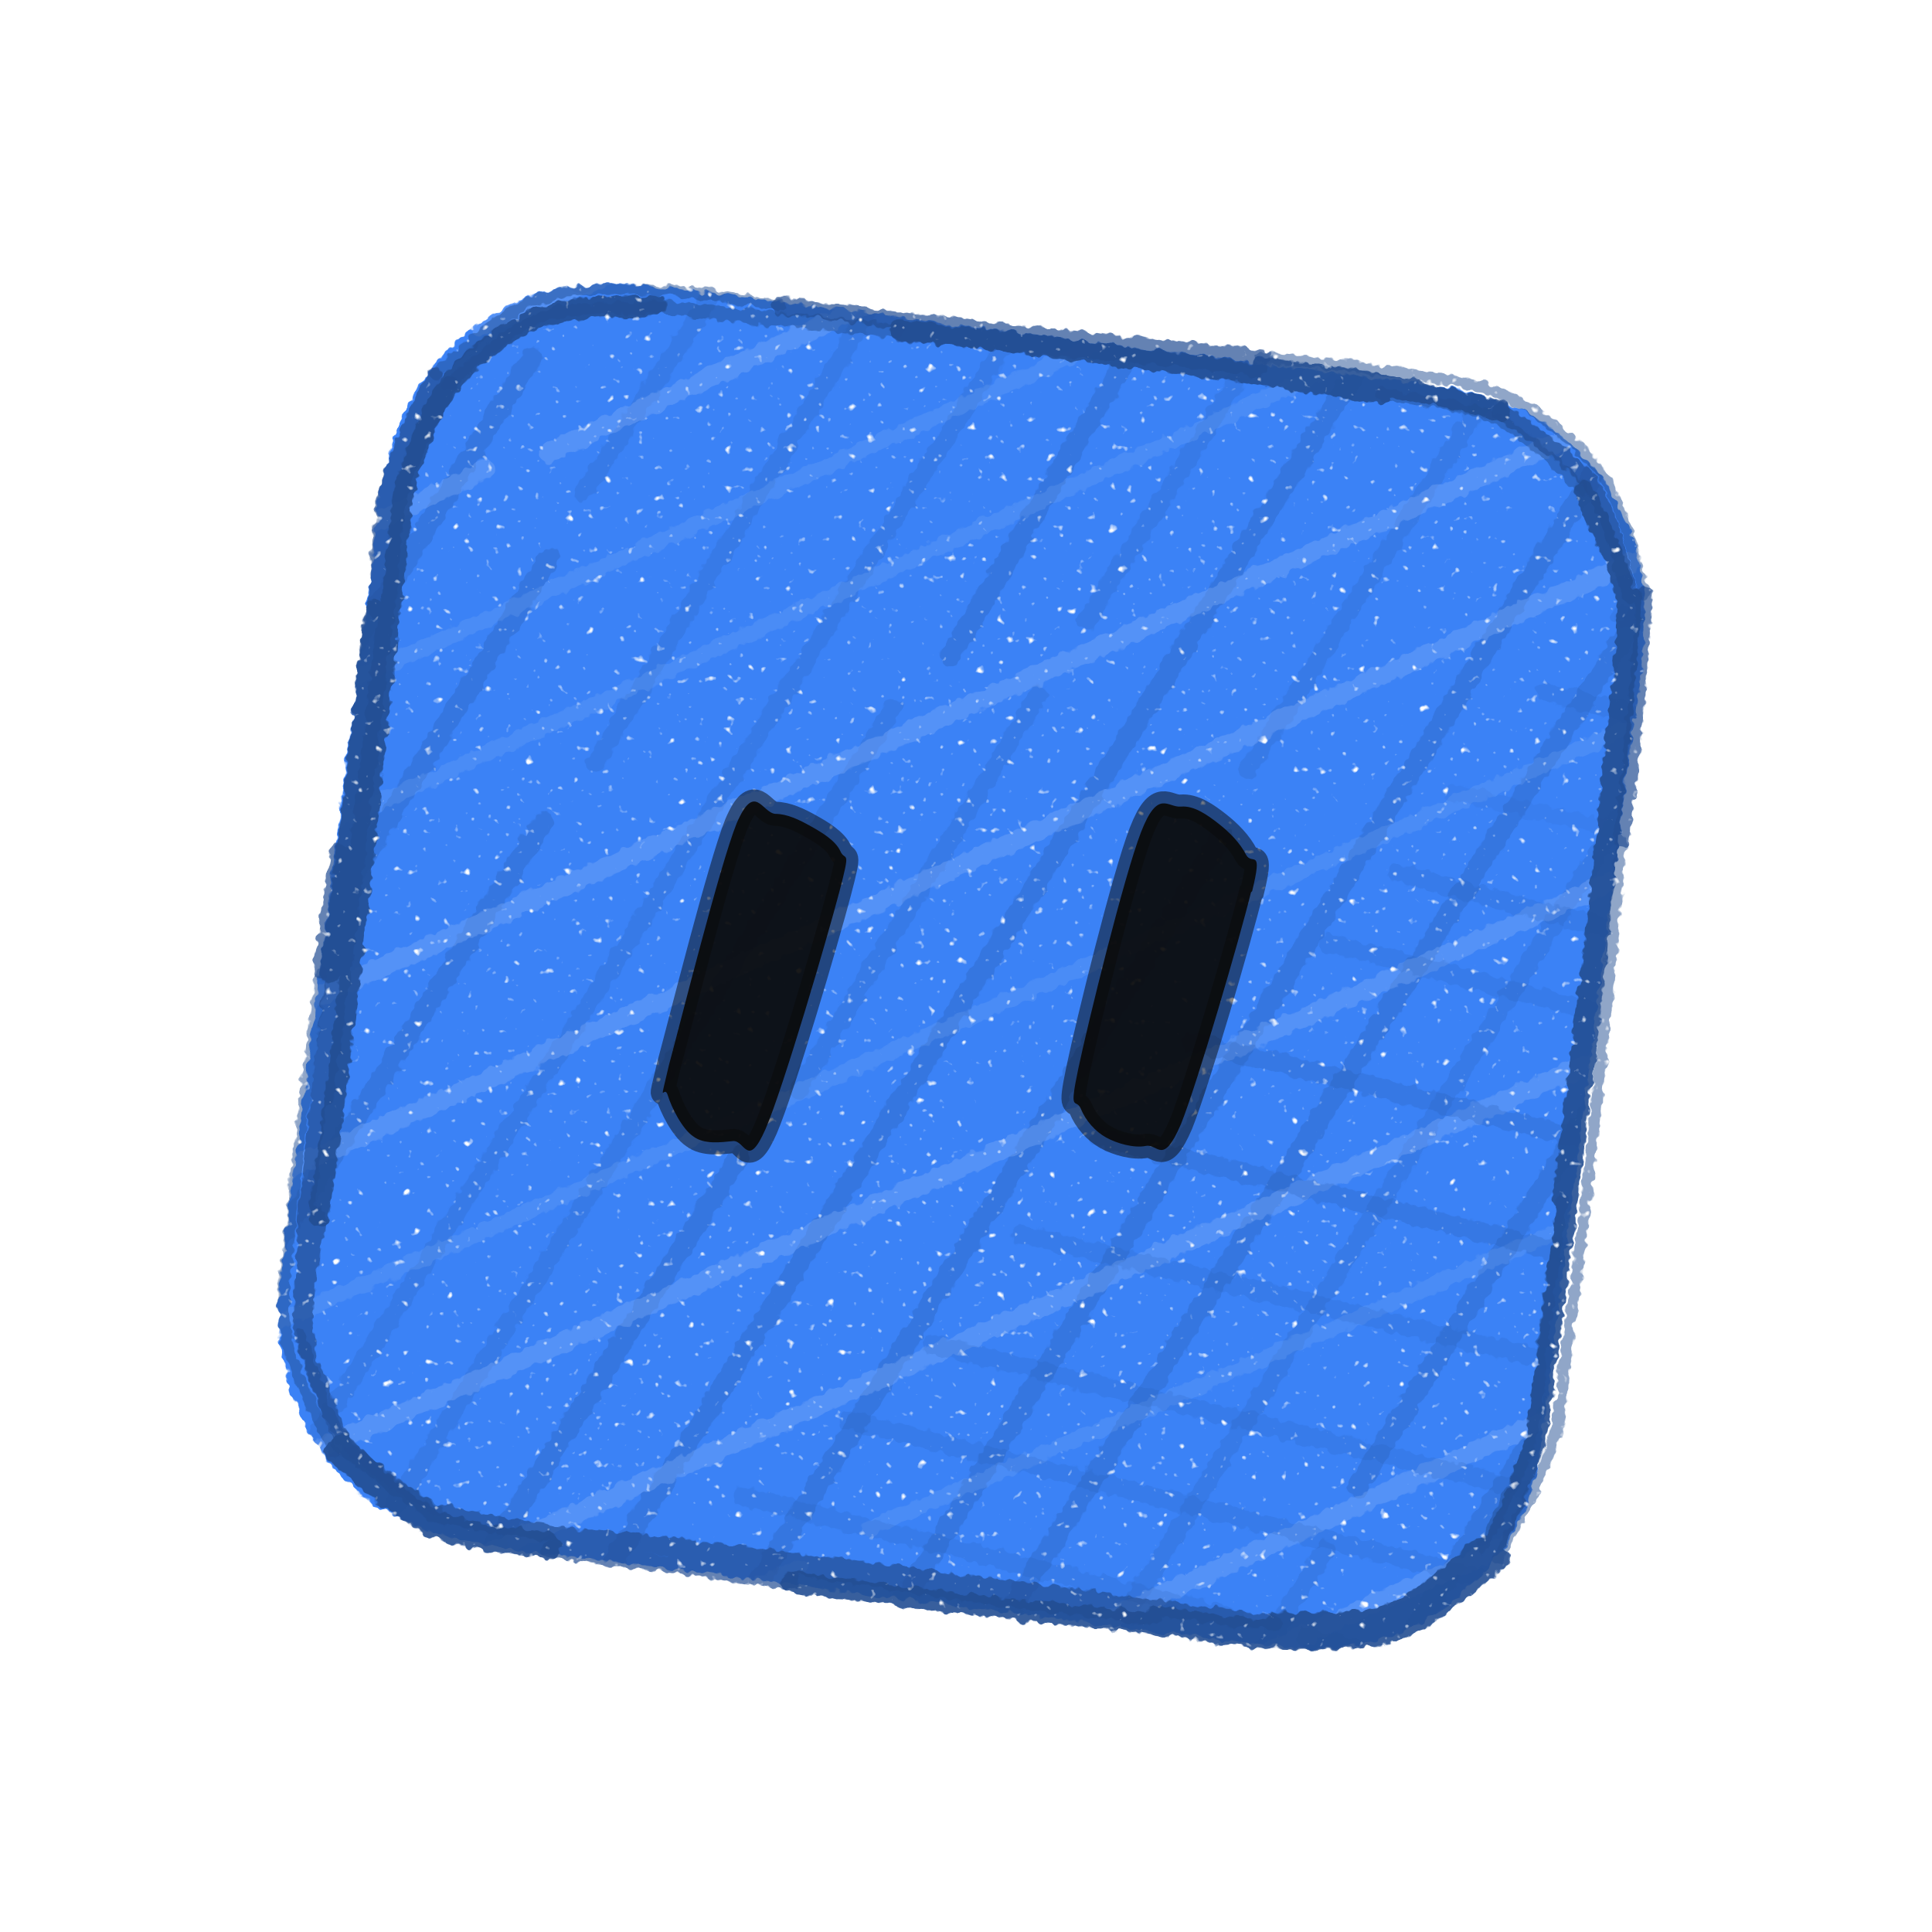
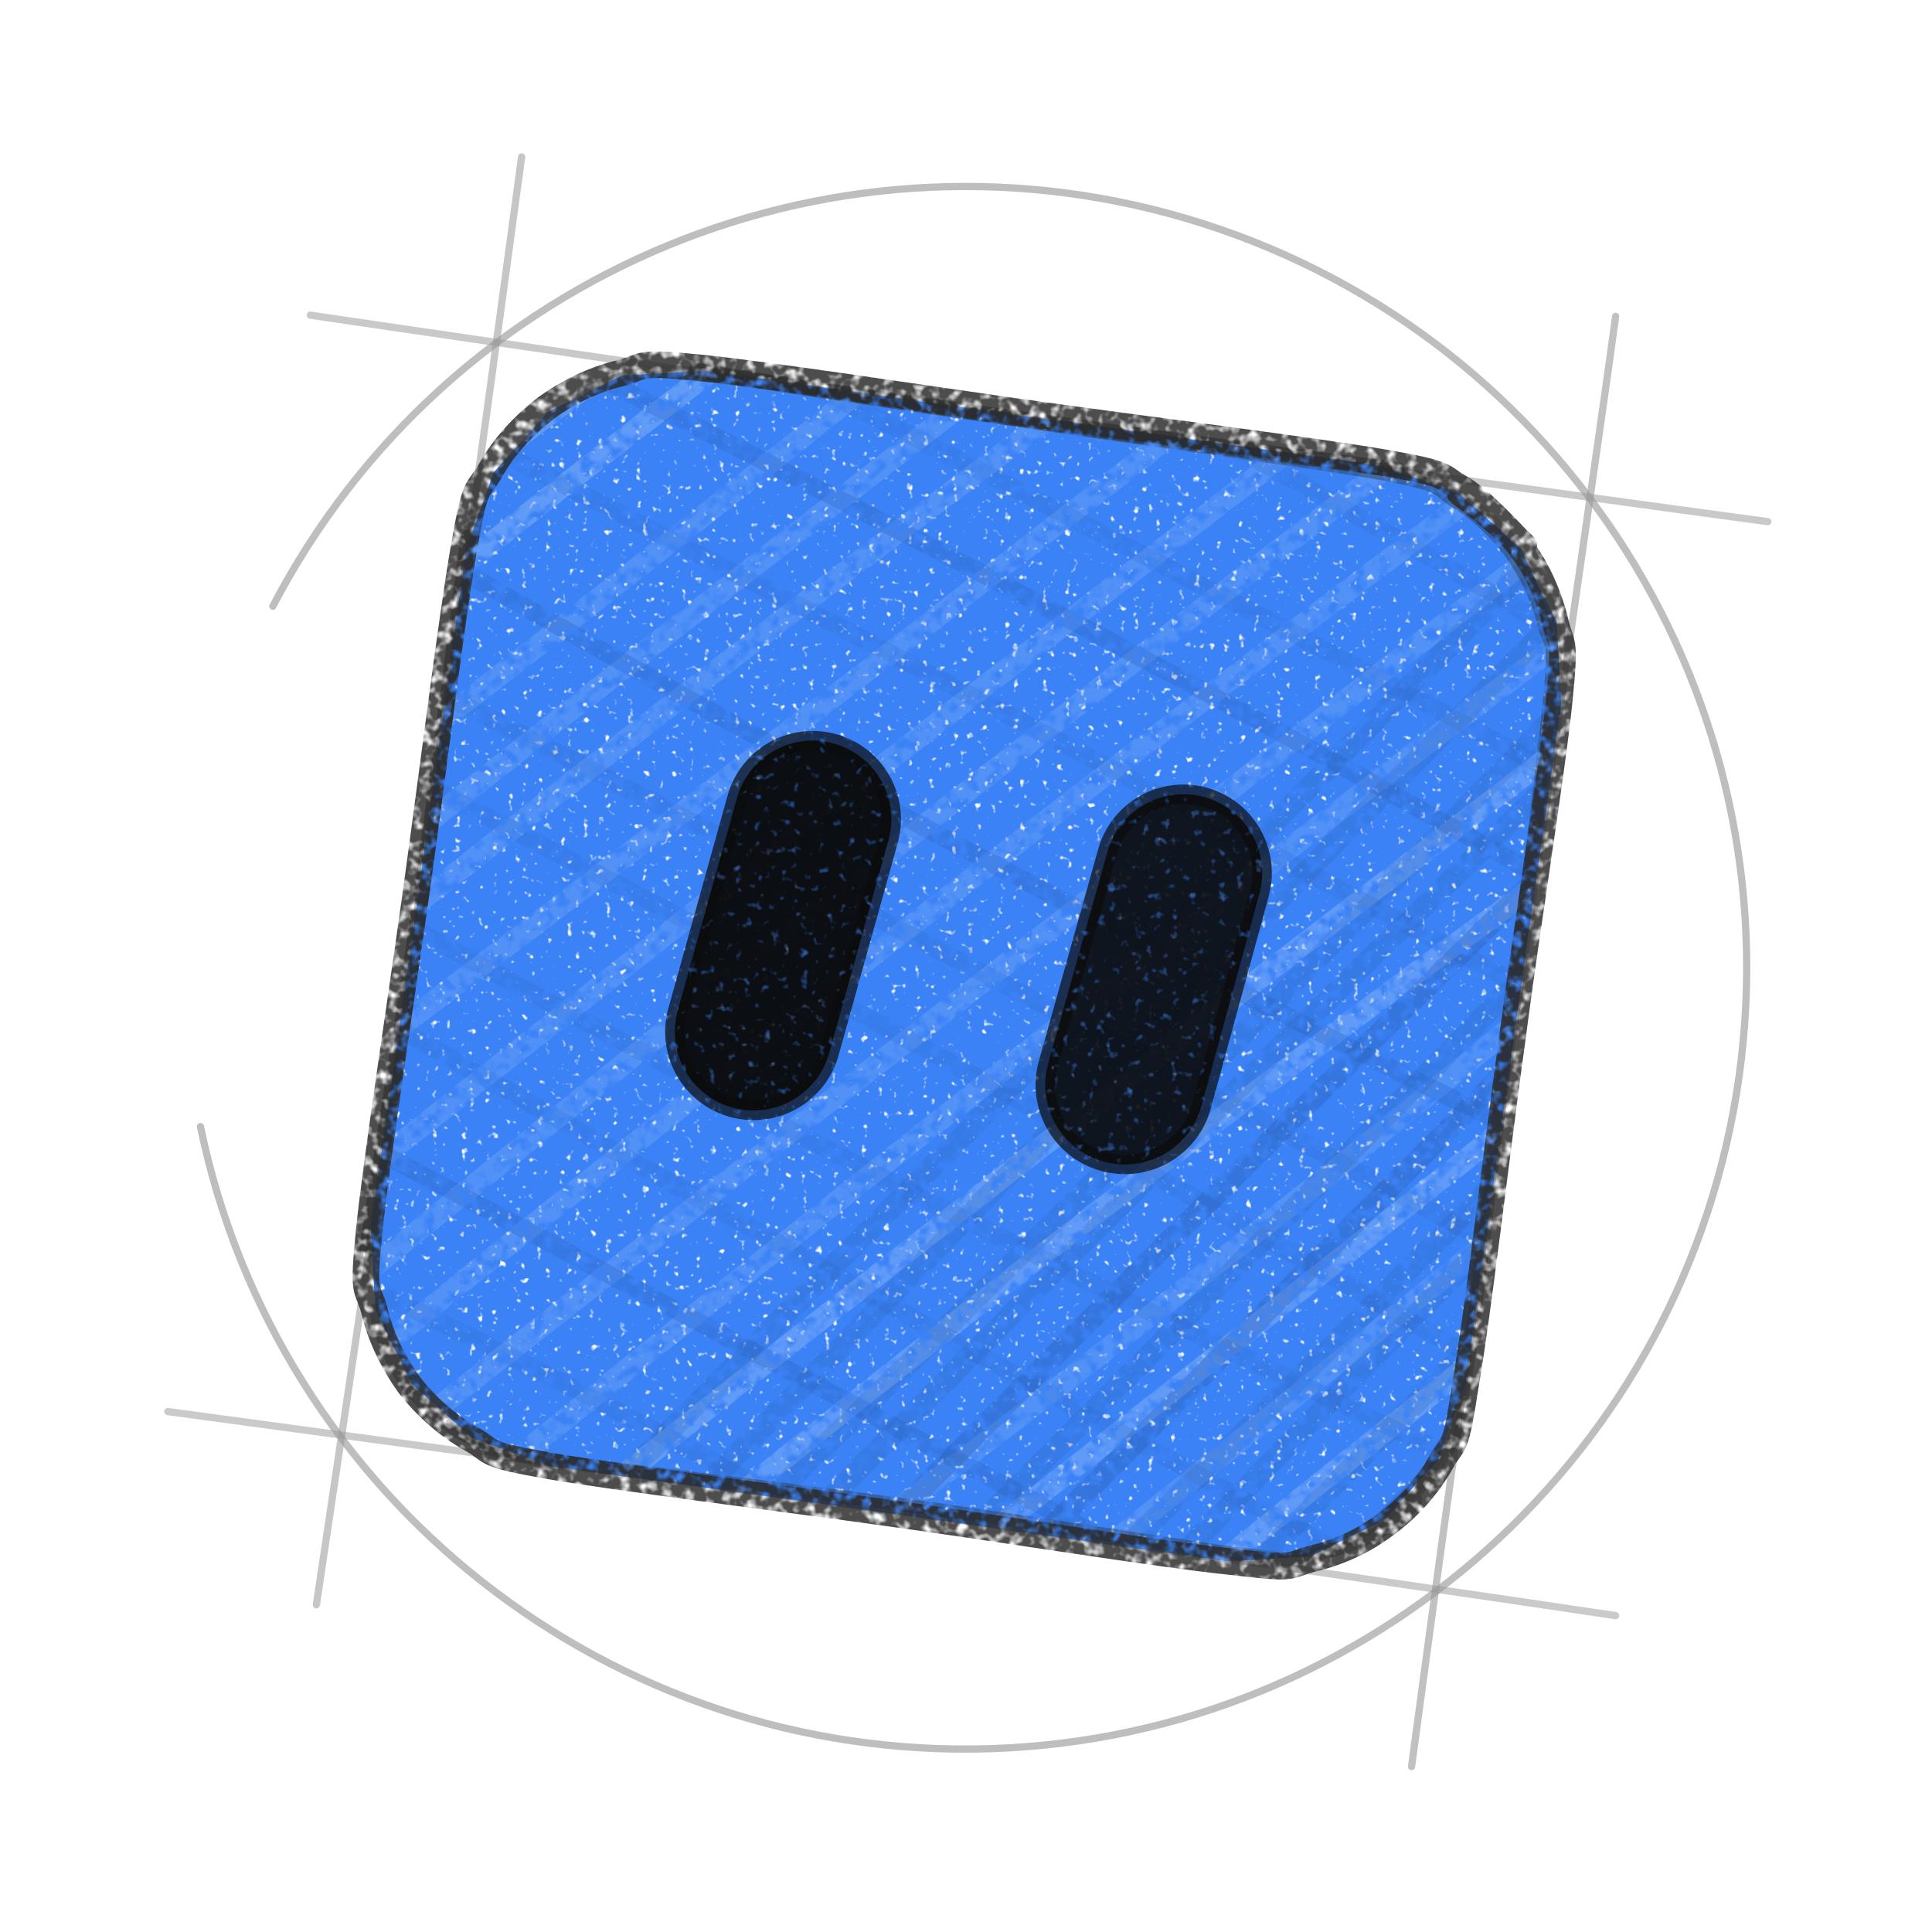
<svg xmlns="http://www.w3.org/2000/svg" width="160" height="160" viewBox="0 0 160 160" role="img" aria-labelledby="h-engineering-t">
  <defs>
-     <filter id="h-engineering-g" x="-2%" y="-2%" width="104%" height="104%" color-interpolation-filters="sRGB">
-       <feTurbulence type="fractalNoise" baseFrequency="1.2" numOctaves="2" seed="7" result="n" />
-       <feDisplacementMap in="SourceGraphic" in2="n" scale="0.8" xChannelSelector="R" yChannelSelector="G" result="rough" />
-       <feColorMatrix in="n" type="matrix" values="0 0 0 0 0 0 0 0 0 0 0 0 0 0 0 6.0 0 0 0 -0.8" result="g" />
-       <feComposite in="rough" in2="g" operator="in" />
+     <filter id="h-engineering-gl" x="-15%" y="-15%" width="130%" height="130%" color-interpolation-filters="sRGB">
+       <feTurbulence type="fractalNoise" baseFrequency="1.15" numOctaves="2" seed="7" result="n" />
+       <feColorMatrix in="n" type="matrix" values="0 0 0 0 0 0 0 0 0 0 0 0 0 0 0 3.0 0 0 0 -0.6" result="m" />
+       <feComposite in="SourceGraphic" in2="m" operator="in" />
    </filter>
-     <path id="h-engineering-b1" d="M31.7 39.9c.5 -2.3 1.1 -4.7 2.2 -6.7 1.1 -2 2.7 -3.9 4.5 -5.4 1.8 -1.5 3.9 -2.8 6.1 -3.5 2.2 -.7 4.7 -.8 7 -.8 2.3 0 4.7 .5 7 .7 2.3 .3 4.7 .6 7 .9 2.3 .3 4.7 .6 7 .9 2.3 .3 4.7 .6 7 .9 2.3 .3 4.7 .6 7 .9 2.3 .3 4.7 .6 7 .9 2.3 .3 4.7 .6 7 .9 2.3 .3 4.7 .6 7 .9 2.3 .3 4.7 .5 7 .9 2.3 .3 4.7 .4 7 1 2.2 .6 4.6 1.4 6.5 2.7 1.9 1.3 3.7 3.1 5 5 1.3 1.9 2.2 4.2 2.8 6.5 .5 2.2 .4 4.7 .3 7 -.1 2.3 -.6 4.7 -.9 7 -.3 2.3 -.6 4.7 -.9 7 -.3 2.3 -.6 4.7 -.9 7 -.3 2.3 -.6 4.7 -.9 7 -.3 2.3 -.6 4.7 -.9 7 -.3 2.3 -.6 4.7 -.9 7 -.3 2.3 -.6 4.7 -.9 7 -.3 2.3 -.6 4.7 -.9 7 -.3 2.3 -.5 4.7 -.9 7 -.3 2.3 -.5 4.8 -1.2 7 -.8 2.2 -1.9 4.4 -3.4 6.1 -1.5 1.8 -3.4 3.4 -5.4 4.5 -2 1.1 -4.4 1.9 -6.7 2.2 -2.3 .3 -4.7 -.1 -7.1 -.2 -2.3 -.2 -4.7 -.6 -7 -.9 -2.3 -.3 -4.7 -.6 -7 -.9 -2.3 -.3 -4.7 -.6 -7 -.9 -2.3 -.3 -4.7 -.6 -7 -.9 -2.3 -.3 -4.7 -.6 -7 -.9 -2.3 -.3 -4.7 -.6 -7 -.9 -2.3 -.3 -4.7 -.6 -7 -.9 -2.3 -.3 -4.7 -.6 -7 -.9 -2.3 -.3 -4.7 -.4 -7 -.9 -2.3 -.4 -4.7 -.7 -6.8 -1.7 -2.1 -.9 -4.2 -2.3 -5.9 -3.9 -1.6 -1.6 -3 -3.7 -3.9 -5.9 -.9 -2.1 -1.4 -4.5 -1.5 -6.8 -.2 -2.3 .3 -4.7 .5 -7.1 .2 -2.3 .6 -4.7 .9 -7 .3 -2.3 .6 -4.7 .9 -7 .3 -2.3 .6 -4.7 .9 -7 .3 -2.3 .6 -4.7 .9 -7 .3 -2.3 .6 -4.7 .9 -7 .3 -2.3 .6 -4.7 .9 -7 .3 -2.3 .6 -4.7 .9 -7 .3 -2.3 .6 -4.7 .9 -7 .3 -2.3 .3 -4.7 .9 -7z" />
+     <filter id="h-engineering-gt" x="-15%" y="-15%" width="130%" height="130%" color-interpolation-filters="sRGB">
+       <feTurbulence type="fractalNoise" baseFrequency="1.0" numOctaves="2" seed="11" result="n" />
+       <feColorMatrix in="n" type="matrix" values="0 0 0 0 0 0 0 0 0 0 0 0 0 0 0 3.2 0 0 0 -0.8" result="m" />
+       <feComposite in="SourceGraphic" in2="m" operator="in" />
+     </filter>
+     <filter id="h-engineering-ge" x="-15%" y="-15%" width="130%" height="130%" color-interpolation-filters="sRGB">
+       <feTurbulence type="fractalNoise" baseFrequency="1.3" numOctaves="2" seed="5" result="n" />
+       <feColorMatrix in="n" type="matrix" values="0 0 0 0 0 0 0 0 0 0 0 0 0 0 0 2.6 0 0 0 0.05" result="m" />
+       <feComposite in="SourceGraphic" in2="m" operator="in" />
+     </filter>
+     <filter id="h-engineering-gb" x="-15%" y="-15%" width="130%" height="130%" color-interpolation-filters="sRGB">
+       <feTurbulence type="fractalNoise" baseFrequency="1.6" numOctaves="2" seed="3" result="n" />
+       <feColorMatrix in="n" type="matrix" values="0 0 0 0 0 0 0 0 0 0 0 0 0 0 0 6.0 0 0 0 -1.0" result="m" />
+       <feComposite in="SourceGraphic" in2="m" operator="in" />
+     </filter>
+     <style>@keyframes h-engineering-blink{0%,94%,100%{transform:scaleY(1)}97%{transform:scaleY(.1)}}@media (prefers-reduced-motion:no-preference){.h-engineering-eye{transform-box:fill-box;transform-origin:center;animation:h-engineering-blink 6s ease-in-out infinite}}@media (prefers-color-scheme:dark){.h-engineering-ink{stroke:#E5E5E5}.h-engineering-cons{stroke:#5A5A5A}}</style>
    <clipPath id="h-engineering-k1">
-       <use href="#h-engineering-b1" />
+       <path d="M121.4 114.5l-2.3 6.4l-4.5 5l-6.1 3l-6.8.4l-28.1-4l-28.1-3.9l-6.4-2.3l-5-4.5l-3-6.1l-.4-6.8l4-28.1l3.9-28.1l2.3-6.4l4.5-5l6.1-3l6.8-.4l28.1 4l28.1 3.9l6.4 2.3l5 4.5l3 6.1l.4 6.8l-4 28.1z" />
    </clipPath>
  </defs>
-   <g filter="url(#h-engineering-g)">
-     <use href="#h-engineering-b1" fill="#3B82F6" />
-     <g fill="none" stroke-linecap="round" clip-path="url(#h-engineering-k1)">
-       <path d="M1.2 62l25.9 -43.4M-1.2 83.7l47.5 -76.6M48.1 23.6l13.9 -21.9M48.4 40.7l24.2 -37.2M49.3 63.2l38.5 -63.7M17 133.5l83.4 -132.2M23.2 139.9l50.8 -81.3M66.1 90.3l20 -32.9M89.9 51.5l26.8 -42.7M103.4 63.7l29 -45.6M56.6 159.4l10.6 -15.5M75.6 162.1l75.9 -122.4M88.9 161.7l20.9 -33.4" stroke="#295BAC" stroke-width="1.5" stroke-opacity=".2" />
-       <path d="M.4 100.4l43.6 -70.8M4.7 112.2l40.8 -66M9.6 124.1l35.4 -56M78.7 54.4l30.3 -51.4M29.7 145.9l31.5 -50.1M37.5 150.7l79.3 -127.2M120.1 18.6l5 -7.7M47.5 155.6l53.7 -86.4M70.7 139.3l68.5 -111.8M65.9 161.6l80.1 -127.2M112.4 123.2l39.1 -63.3M154.5 54.3l2.8 -2.2M102.6 158.4l56.7 -91.4M121.7 149.6l39.1 -60.3" stroke="#295BAC" stroke-width="1.7" stroke-opacity=".3" />
-       <path d="M28.4 18.3l38 -17.3M7.5 42.5l5.7 -3.6M18.7 38.2l16.3 -8.5M78.9 11l19 -9.2M-2.3 70.5l129.8 -58.5M-2.9 82.1l129.6 -59.1M6.1 116.9l129.1 -56.8M30.8 146.1l35.4 -16.3M71.9 126.6l89.7 -38.7M45.5 153.9l18.9 -7.1" stroke="#89B4F9" stroke-width="1.3" stroke-opacity=".2" />
-       <path d="M39.7 27l33.7 -13.1M1 57.6l39.2 -18.7M45.4 37.5l68.9 -32M132.1 21.4l2.8 -2M-1.5 94.9l144.8 -64.6M1.4 107l148 -66.9M140.8 57.5l16.4 -5.5M12.1 126.3l148.4 -65.1M20.5 137.4l139.9 -62.1M70 144l87.3 -39.8M58 157.7l92.9 -41.4M85.1 160.6l49.8 -20.8" stroke="#89B4F9" stroke-width="1.6" stroke-opacity=".32" />
-       <path d="M143.4 44l8.9 1.9M120.2 65.6l40.7 9.3" stroke="#295BAC" stroke-width="1.3" stroke-opacity=".1" />
-       <path d="M134.2 50.9l23.2 6.9M128 57.3l32.3 8.2M115.7 72.3l17.9 4.7M110 78.1l49.6 12.7M84.5 102.2l52.4 12.5M77.1 111.3l69.6 17M70.2 117.6l70.1 17.5M61.5 123.9l40.8 10.1M57.2 130.8l66.9 16.5M43.5 143.7l58.5 14.9M38.2 149.9l44.1 10.6" stroke="#295BAC" stroke-width="1.5" stroke-opacity=".17" />
-       <path d="M139.4 78.6l20.3 3.8M98.7 86.3l60.7 15M91.1 94.2l63.8 15.8M143 116.7l8.9 1.5M108.2 135.6l23.1 5.6M48.2 136.9l67.4 17" stroke="#295BAC" stroke-width="1.6" stroke-opacity=".24" />
-     </g>
-     <g fill="none" stroke="#234E93" stroke-linecap="round" stroke-linejoin="round">
-       <path d="M36 31c1.4 -1 5.2 -5 8.3 -6.1 3.1 -1.2 6.8 -.9 10.2 -.9 3.4 .1 8.4 1.1 10.1 1.3M104.5 29.6c1.7 .2 6.7 .6 10.1 1.1 3.4 .5 7.1 .7 10.1 2.1 3 1.5 6.1 3.9 8 6.6 1.9 2.7 2.9 8.1 3.5 9.7M134.3 69.5c-.2 1.7 -.6 6.7 -.9 10 -.3 3.3 -.8 8.4 -1 10M132.4 89.6c-.2 1.7 -.7 6.7 -1.1 10 -.4 3.3 -.8 6.6 -1.3 10 -.5 3.4 -.5 6.9 -1.5 10.1 -1 3.2 -3.6 7.8 -4.4 9.3M27.6 120.2c-.6 -1.6 -3.3 -6.2 -3.9 -9.5 -.6 -3.3 .2 -6.9 .5 -10.2 .3 -3.4 .7 -6.7 1.1 -10 .4 -3.3 1.1 -8.3 1.3 -10M54.4 25.3c1.7 .2 6.6 .7 10 1 3.3 .3 8.4 .8 10 1M114.3 32.6c1.6 .4 6.7 .8 9.6 2.1 2.8 1.3 6.1 5 7.3 5.9M129.4 99.4c-.2 1.7 -.9 6.7 -1.4 10 -.5 3.3 -.5 6.8 -1.3 9.9 -.9 3.1 -3.2 7.3 -3.9 8.8M37 31.9c1.3 -.9 4.8 -4.5 7.7 -5.6 2.9 -1.1 8 -.7 9.6 -.8M54.4 25.5c1.7 .2 6.6 .7 9.9 1.1 3.3 .3 8.4 .8 10 .9M36.2 125.1c-1.3 -.9 -5.7 -3.3 -7.6 -5.7 -1.9 -2.4 -3.1 -7.4 -3.7 -8.9" stroke-width="0.9" stroke-opacity=".5" />
-       <path d="M31.1 50.6c.2 -1.7 .2 -6.8 1 -10.1 .8 -3.3 3.2 -7.8 3.9 -9.4M64.5 25.3c1.7 .2 6.7 .8 10 1.2 3.3 .4 6.7 .7 10 1.1 3.3 .3 6.7 .7 10 1 3.3 .3 8.4 .8 10 1M136.2 49.3c-.1 1.7 -.5 6.8 -.8 10.2 -.3 3.4 -.9 8.4 -1.1 10M65.5 131c-1.7 -.2 -6.7 -.9 -10 -1.4 -3.3 -.4 -8.3 -1.1 -10 -1.3M26.6 80.5c.2 -1.7 1.2 -8.3 1.4 -10M28.4 119.6c-.5 -1.5 -2.8 -6 -3.1 -9.1 -.3 -3.2 .9 -8.2 1.1 -9.8M105.6 134.4c-1.6 -.2 -6.6 -.8 -9.9 -1.3 -3.3 -.4 -6.7 -.9 -10 -1.3 -3.3 -.4 -8.3 -1.1 -10 -1.4M75.7 130.5c-1.7 -.2 -6.7 -.9 -10 -1.3 -3.3 -.4 -6.7 -.8 -10 -1.2 -3.3 -.4 -6.7 -.6 -10 -1 -3.3 -.4 -8.1 -1.3 -9.7 -1.6M36.1 125.5c-1.3 -1 -6.5 -4.8 -7.9 -5.8M27 90.7c.2 -1.7 .9 -6.7 1.4 -10 .4 -3.3 .8 -6.7 1.2 -10 .4 -3.3 1 -8.3 1.2 -10M30.8 60.7c.2 -1.7 .8 -6.7 1.2 -10 .4 -3.3 .4 -6.8 1.2 -9.9 .8 -3.1 3.2 -7.4 3.9 -8.9M74.3 27.6c1.7 .1 6.7 .6 10 .9 3.3 .3 6.7 .6 10 .9 3.3 .3 8.3 .9 10 1.1M124.2 33.9c1.3 1.1 5.8 3.7 7.6 6.3 1.8 2.6 2.7 7.7 3.3 9.2M95.6 133.9c-1.7 -.2 -6.7 -.8 -10 -1.2 -3.3 -.4 -6.7 -.9 -10 -1.4 -3.3 -.5 -6.6 -1 -10 -1.5 -3.3 -.5 -8.3 -1.2 -10 -1.5M55.7 128.3c-1.7 -.2 -6.7 -.8 -9.9 -1.3 -3.3 -.5 -8 -1.5 -9.6 -1.8M24.9 110.6c.1 -1.7 .2 -6.6 .5 -10 .3 -3.3 .9 -8.3 1 -10M26.4 90.6c.2 -1.7 .8 -6.7 1.2 -10 .4 -3.3 1.1 -8.3 1.3 -10" stroke-width="1.3" stroke-opacity=".7" />
-       <path d="M27.3 80.6c.2 -1.7 1 -6.6 1.4 -10 .4 -3.3 .9 -6.7 1.2 -10 .4 -3.3 .9 -8.3 1.1 -10M124.2 129c-1.4 1 -5.3 4.8 -8.4 5.9 -3.1 1.1 -6.8 .9 -10.1 .8 -3.4 -.1 -6.7 -.8 -10.1 -1.2 -3.3 -.4 -8.3 -1 -10 -1.1M85.5 133.5c-1.7 -.2 -6.7 -.8 -10 -1.2 -3.3 -.4 -8.3 -1.1 -10 -1.3M45.6 128.3c-1.7 -.3 -6.9 -.6 -9.9 -2 -3 -1.3 -6.7 -5.1 -8 -6.1M45.6 127.8c-1.6 -.3 -6.9 -.6 -9.8 -2 -2.9 -1.4 -6.2 -5.2 -7.5 -6.2M26.4 100.7c.2 -1.7 .9 -6.6 1.4 -10 .4 -3.3 1 -8.3 1.2 -10M29 80.8c.2 -1.7 .8 -6.7 1.1 -10 .4 -3.3 .7 -6.7 1.1 -10 .4 -3.3 .7 -6.7 1.1 -10 .4 -3.3 .9 -8.2 1.1 -9.9M33.4 40.8c.6 -1.5 1.8 -6.4 3.7 -8.8 1.9 -2.4 4.7 -4.6 7.6 -5.7 2.9 -1.1 8 -.8 9.6 -1M74.4 27.3c1.7 .2 6.7 .7 10 1.1 3.3 .4 8.3 1.1 10 1.3M94.4 29.7c1.7 .2 6.7 .9 10 1.4 3.3 .5 8.3 1.2 9.9 1.5M131.2 40.7c.6 1.5 2.9 5.7 3.4 8.8 .5 3.1 -.5 8.2 -.6 9.8M134 59.3c-.2 1.7 -.6 6.7 -1 10 -.3 3.3 -.7 6.7 -1.1 10 -.4 3.3 -.8 6.7 -1.2 10 -.4 3.3 -1.1 8.3 -1.3 10M122.9 128c-1.3 .9 -4.8 4.5 -7.7 5.6 -2.9 1.1 -8 .7 -9.6 .8M104.4 30.5c1.7 .2 6.7 .7 10 1.3 3.3 .6 8.2 1.8 9.8 2.2M135.1 49.4c-.1 1.7 -.5 6.6 -.8 9.9 -.3 3.3 -.7 6.7 -1.1 10 -.4 3.3 -.7 6.7 -1 10 -.4 3.3 -.9 8.3 -1.1 10M131 89.4c-.2 1.7 -.8 6.7 -1.2 10 -.4 3.3 -.9 6.7 -1.3 10 -.4 3.3 -1.1 8.3 -1.3 9.9M127.2 119.3c-.7 1.5 -2 6.5 -3.9 9 -2 2.5 -4.9 4.6 -7.8 5.8 -2.9 1.1 -6.5 1 -9.8 .9 -3.3 0 -8.3 -1 -10 -1.1" stroke-width="1.7" stroke-opacity=".9" />
+   <g class="h-engineering-cons" fill="none" stroke="#9A9A9A" stroke-linecap="round" stroke-linejoin="round">
+     <path d="M133.8 133.8c-6.6-1-26.6-3.9-39.9-5.8c-13.4-2-26.7-3.8-40-5.7c-13.4-1.8-33.4-4.5-40-5.4" stroke-width="0.6" stroke-opacity=".52" />
+     <path d="M26.2 132.9c1-6.7 4-26.6 5.9-40c1.9-13.3 3.7-26.6 5.6-39.9c1.9-13.4 4.6-33.4 5.5-40" stroke-width="0.6" stroke-opacity=".57" />
+     <path d="M25.7 26.1c6.7 1 26.8 3.9 40.2 5.9c13.4 1.9 26.8 3.8 40.2 5.7c13.4 1.8 33.5 4.6 40.3 5.5" stroke-width="0.6" stroke-opacity=".53" />
+     <path d="M133.8 26.2c-.9 6.7-3.8 26.7-5.7 40c-1.9 13.4-3.9 26.7-5.7 40.1c-1.9 13.3-4.6 33.3-5.5 40" stroke-width="0.6" stroke-opacity=".61" />
+     <path d="M71.2 78.7c1.5.3 6.1 1.1 9.1 1.6c3.1.4 7.7.9 9.2 1.1" stroke-width="0.6" stroke-opacity=".62" />
+     <path d="M81.3 71.7c-.2 1.5-.7 5.8-1.1 8.7c-.5 2.9-1.3 7.1-1.6 8.6" stroke-width="0.6" stroke-opacity=".50" />
+     <path d="M22.6 50.2A64.7 64.7 0 1 1 16.6 93.3" stroke-width="0.6" stroke-opacity=".64" />
+     <path d="M97.1 127.9A17.4 17.4 0 1 1 111.7 127.7" stroke-width="0.6" stroke-opacity=".43" />
+     <path d="M32.3 96.5A17.4 17.4 0 1 1 37.2 117.8" stroke-width="0.6" stroke-opacity=".47" />
+     <path d="M48.1 32.4A17.4 17.4 0 1 1 38.5 46.7" stroke-width="0.6" stroke-opacity=".43" />
+     <path d="M118.7 72A17.4 17.4 0 1 1 129.1 52.3" stroke-width="0.6" stroke-opacity=".42" />
+   </g>
+   <g filter="url(#h-engineering-gb)">
+     <path d="M121.4 114.5l-2.3 6.4l-4.5 5l-6.1 3l-6.8.4l-28.1-4l-28.1-3.9l-6.4-2.3l-5-4.5l-3-6.1l-.4-6.8l4-28.1l3.9-28.1l2.3-6.4l4.5-5l6.1-3l6.8-.4l28.1 4l28.1 3.9l6.4 2.3l5 4.5l3 6.1l.4 6.8l-4 28.1z" fill="#3B82F6" />
+   </g>
+   <g filter="url(#h-engineering-gt)">
+     <g clip-path="url(#h-engineering-k1)" fill="none" stroke-linecap="round">
+       <path d="M14 59.2q28-23.3 58-44M8.3 71.3q40.5-33.8 83.1-65M40 131.4q48.3-38.5 97.6-75.8M54.1 129.6q41.2-33.8 84.8-64.6M54.7 148.1q45.2-34.8 89.7-70.4M78.7 148q34.7-29.4 71.2-56.4M105.9 142.7q14.5-9.6 27.2-21.4" stroke="#80AEF9" stroke-width="1.8" stroke-opacity="0.55" />
+       <path d="M21.9 44q21.4-12.7 39.4-29.6M15.1 75.9q39.9-29.8 78.2-61.6M15 84.5q42.2-34 85.2-66.7M20.8 85.8q38.8-31.2 78.9-60.6M19.1 95.6q45.2-33.9 89.6-68.7M19.3 105.6q53.8-42.6 108.4-84.3M25.6 109.3q52.5-43.2 106.9-83.9M18.5 122.3q55.9-46 114.1-89.1M22.7 127.2q57.3-45 115-89.5M28.1 132.8q51-42 103.7-81.5M59.2 136.2q41.5-30.4 80.8-63.5M60.4 152.9q42.1-33.2 83.7-66.9M92.5 143.4q25.8-16.1 47.7-37.3" stroke="#80AEF9" stroke-width="1.8" stroke-opacity="0.35" />
+       <path d="M86.2 12.4q24.1 9 45.9 22.3M65.1 10.5q36.1 21.2 74.4 38.1M33.7 23.5q57.1 27.7 112 59.4M25.7 40q55.2 32.4 113 59.9M4.1 80.9q57.1 30.3 114.1 60.9" stroke="#2E65C0" stroke-width="1.5" stroke-opacity="0.35" />
+       <path d="M51.8 10.8q43.8 21.4 85.6 46.5M48.1 22.3q48.3 24 95.5 49.7M33.9 33.6q60.6 30.9 120.5 63.3M17.1 47.6q67.1 33.7 132.9 69.8M10.2 52.4q65.8 32.5 128.9 70.1M7.4 61.7q54.7 31.7 112 58.5M21.7 78.7q47.1 27.1 94.9 52.9M13.1 99q42.8 18 81.7 43.4M20.5 112.6q36.6 15.9 71 35.9M32.7 128.7q18.5 9.8 36.8 19.9" stroke="#2E65C0" stroke-width="1.5" stroke-opacity="0.2" />
+       <path d="M58.7 141.2q43.8-44.7 88.9-88.1M73.9 139.7q34.3-34.5 68.8-68.9M89.7 151q26-25.9 51.8-52" stroke="#2654A0" stroke-width="1.8" stroke-opacity="0.3" />
+       <path d="M36.3 137.8q49.8-50.1 99.5-100.2M51.6 130.2q46-47.7 92.9-94.5M44.5 142.4q45.7-43 89.2-88.2M49.1 144.4q41.3-43.1 84.4-84.4M55.9 151.2q46.8-46 92.5-93.2M72.8 147.5q34.7-32.4 67.7-66.6M81.5 146.2q31.3-33.8 64.6-65.7M90.4 143.4q31-31.8 62.8-62.6M105.4 142.9q20.9-20.4 41.3-41.3M119.4 134.8q7.1-8 15.1-15.1" stroke="#2654A0" stroke-width="1.8" stroke-opacity="0.18" />
    </g>
  </g>
-   <path d="M69.5 73.9c-1 3.8 -4.6 16.1 -6.1 19.6 -1.5 3.4 -1.7 .9 -2.7 1 -1 .1 -2.4 .3 -3.3 -.4 -.9 -.6 -1.8 -2.4 -2.1 -3.4 -.3 -1 -.8 1.3 .1 -2.5 1 -3.7 4.2 -16.5 5.6 -20 1.5 -3.5 2.1 -.9 3.2 -.8 1 0 2 .5 2.9 1 .9 .5 2.1 1.2 2.5 2.1 .4 .9 .9 -.4 -.1 3.4zM103.6 73.9c-.9 3.7 -4.4 15.7 -5.8 19.2 -1.5 3.5 -1.9 1.6 -2.9 1.8 -1 .2 -2.4 -.2 -3.3 -.7 -.9 -.5 -1.7 -1.4 -2.1 -2.4 -.4 -.9 -1 .5 -.2 -3.3 .8 -3.8 3.8 -16 5.2 -19.6 1.4 -3.6 2.2 -2 3.3 -2.1 1.1 -.1 2.2 .7 3.1 1.4 .9 .7 1.8 1.6 2.3 2.6 .5 .9 1.4 -.7 .5 3z" fill="#0A0A0A" fill-opacity=".93" stroke="#0A0A0A" stroke-opacity=".5" stroke-width="2" />
+   <g filter="url(#h-engineering-gl)">
+     <g class="h-engineering-ink" fill="none" stroke="#2A2A2A" stroke-linecap="round" stroke-linejoin="round">
+       <path d="M120.9 40.8c.9.7 3.8 2.8 5.1 4.6c1.3 1.7 2.3 4 2.8 6.1c.5 2.2.9 1 .3 6.8c-.6 5.8-2.7 18.7-3.9 28c-1.3 9.4-2.8 22.4-3.8 28.2c-.9 5.8-.9 4.6-2 6.5c-1.1 2-2.8 3.9-4.6 5.2c-1.8 1.4-4 2.4-6.2 2.9c-2.2.6-1.1.9-6.9.2c-5.8-.6-18.7-2.7-28.1-4c-9.3-1.3-22.3-2.9-28.1-3.9c-5.7-1-4.5-1.1-6.4-2.2c-2-1.1-3.8-2.7-5.2-4.5c-1.3-1.8-2.4-4-2.9-6.2c-.6-2.1-1-1-.4-6.8c.6-5.8 2.6-18.7 3.9-28.1c1.3-9.4 2.9-22.3 3.9-28.1c1-5.8 1.1-4.6 2.2-6.5c1.1-2 2.8-3.8 4.6-5.2c1.8-1.3 4-2.4 6.2-2.9c2.2-.6 1.1-1 6.9-.4c5.8.6 18.7 2.6 28.1 3.9c9.4 1.3 22.3 2.9 28.1 3.9c5.8 1 4.6 1.1 6.6 2.2c1.9 1.2 4.2 3.9 5.1 4.7" stroke-width="2.2" stroke-opacity=".83" />
+       <path d="M58.3 30.9c5.8.7 18.7 2.8 28 4.2c9.4 1.4 22.4 3.1 28 4.1c5.7 1.1 4.4 1.2 6.2 2.3c1.8 1.1 3.5 2.7 4.7 4.4c1.2 1.7 2.2 3.8 2.7 5.9c.5 2 1 .6.4 6.4c-.5 5.7-2.3 18.7-3.5 28.1c-1.2 9.4-2.5 22.4-3.5 28.2c-.9 5.7-.9 4.6-2 6.5c-1.1 1.9-3.9 4.1-4.7 4.9c4.5-3.7 2.3-.7.4.5c-1.9 1.3-4.3 2-6.5 2.4c-2.2.4-.9.5-6.7-.2c-5.8-.8-18.7-2.9-28-4.1c-9.4-1.3-22.4-2.7-28.2-3.6c-5.7-.9-4.5-.7-6.5-1.7c-2-1-3.9-2.6-5.3-4.4c-1.3-1.8-2.3-4.1-2.7-6.3" stroke-width="1.1" stroke-opacity=".39" />
+       <path d="M30.4 103.5c.7-4.9 3.1-19.6 4.5-29.4c1.4-9.9 3.2-24.6 3.9-29.6" stroke-width="1.3" stroke-opacity=".56" />
+       <path d="M57.7 30.7c4.8.8 19.3 3 29 4.3c9.7 1.4 24.2 3.3 29 3.9" stroke-width="1.3" stroke-opacity=".56" />
+     </g>
+   </g>
+   <g filter="url(#h-engineering-ge)">
+     <g class="h-engineering-eye" style="animation-duration:5.9s;animation-delay:-3.6s" fill="#0A0A0A" stroke="#0A0A0A" stroke-opacity=".7">
+       <path d="M61 66.2L56.1 83.8A6.5 6.5 0 0 0 68.7 87.1L73.6 69.5A6.5 6.5 0 0 0 61 66.2Z" fill-opacity=".96" stroke-width="1.6" />
+       <path d="M91.7 70.6L86.8 88.1A6.5 6.5 0 0 0 99.5 91.6L104.3 74A6.5 6.5 0 0 0 91.7 70.6Z" fill-opacity=".91" stroke-width="1.6" />
+     </g>
+   </g>
</svg>
